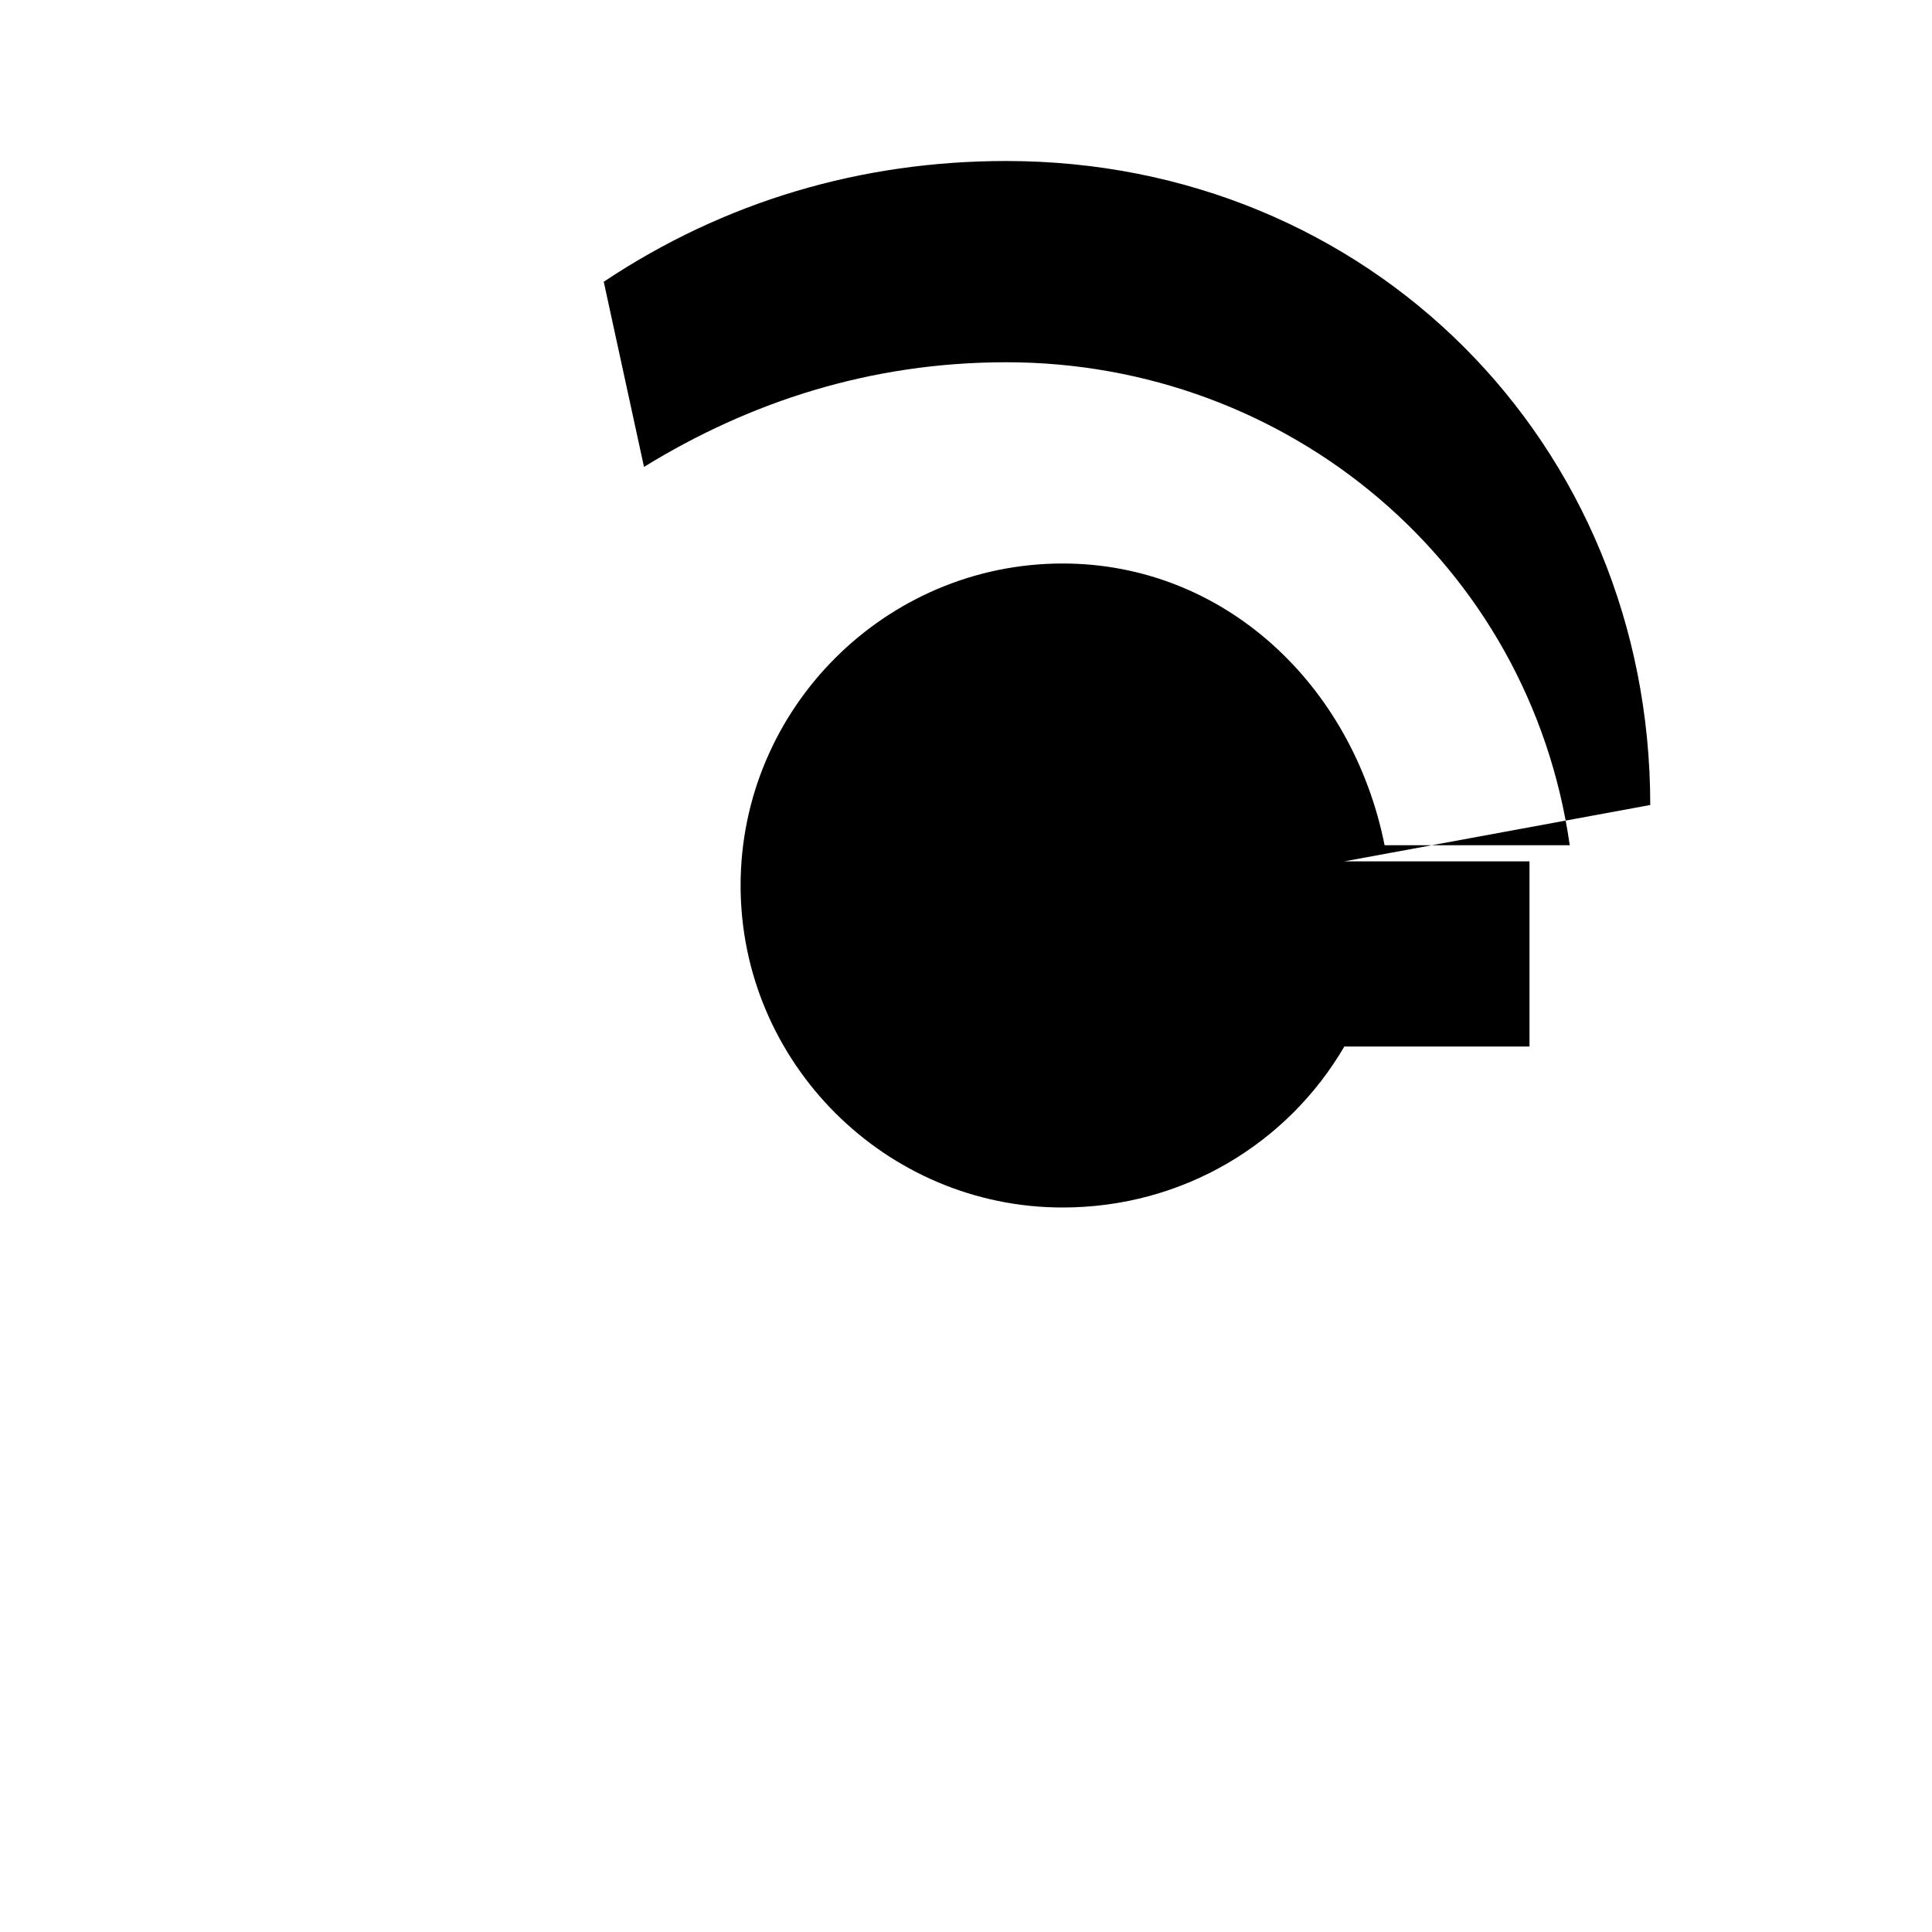
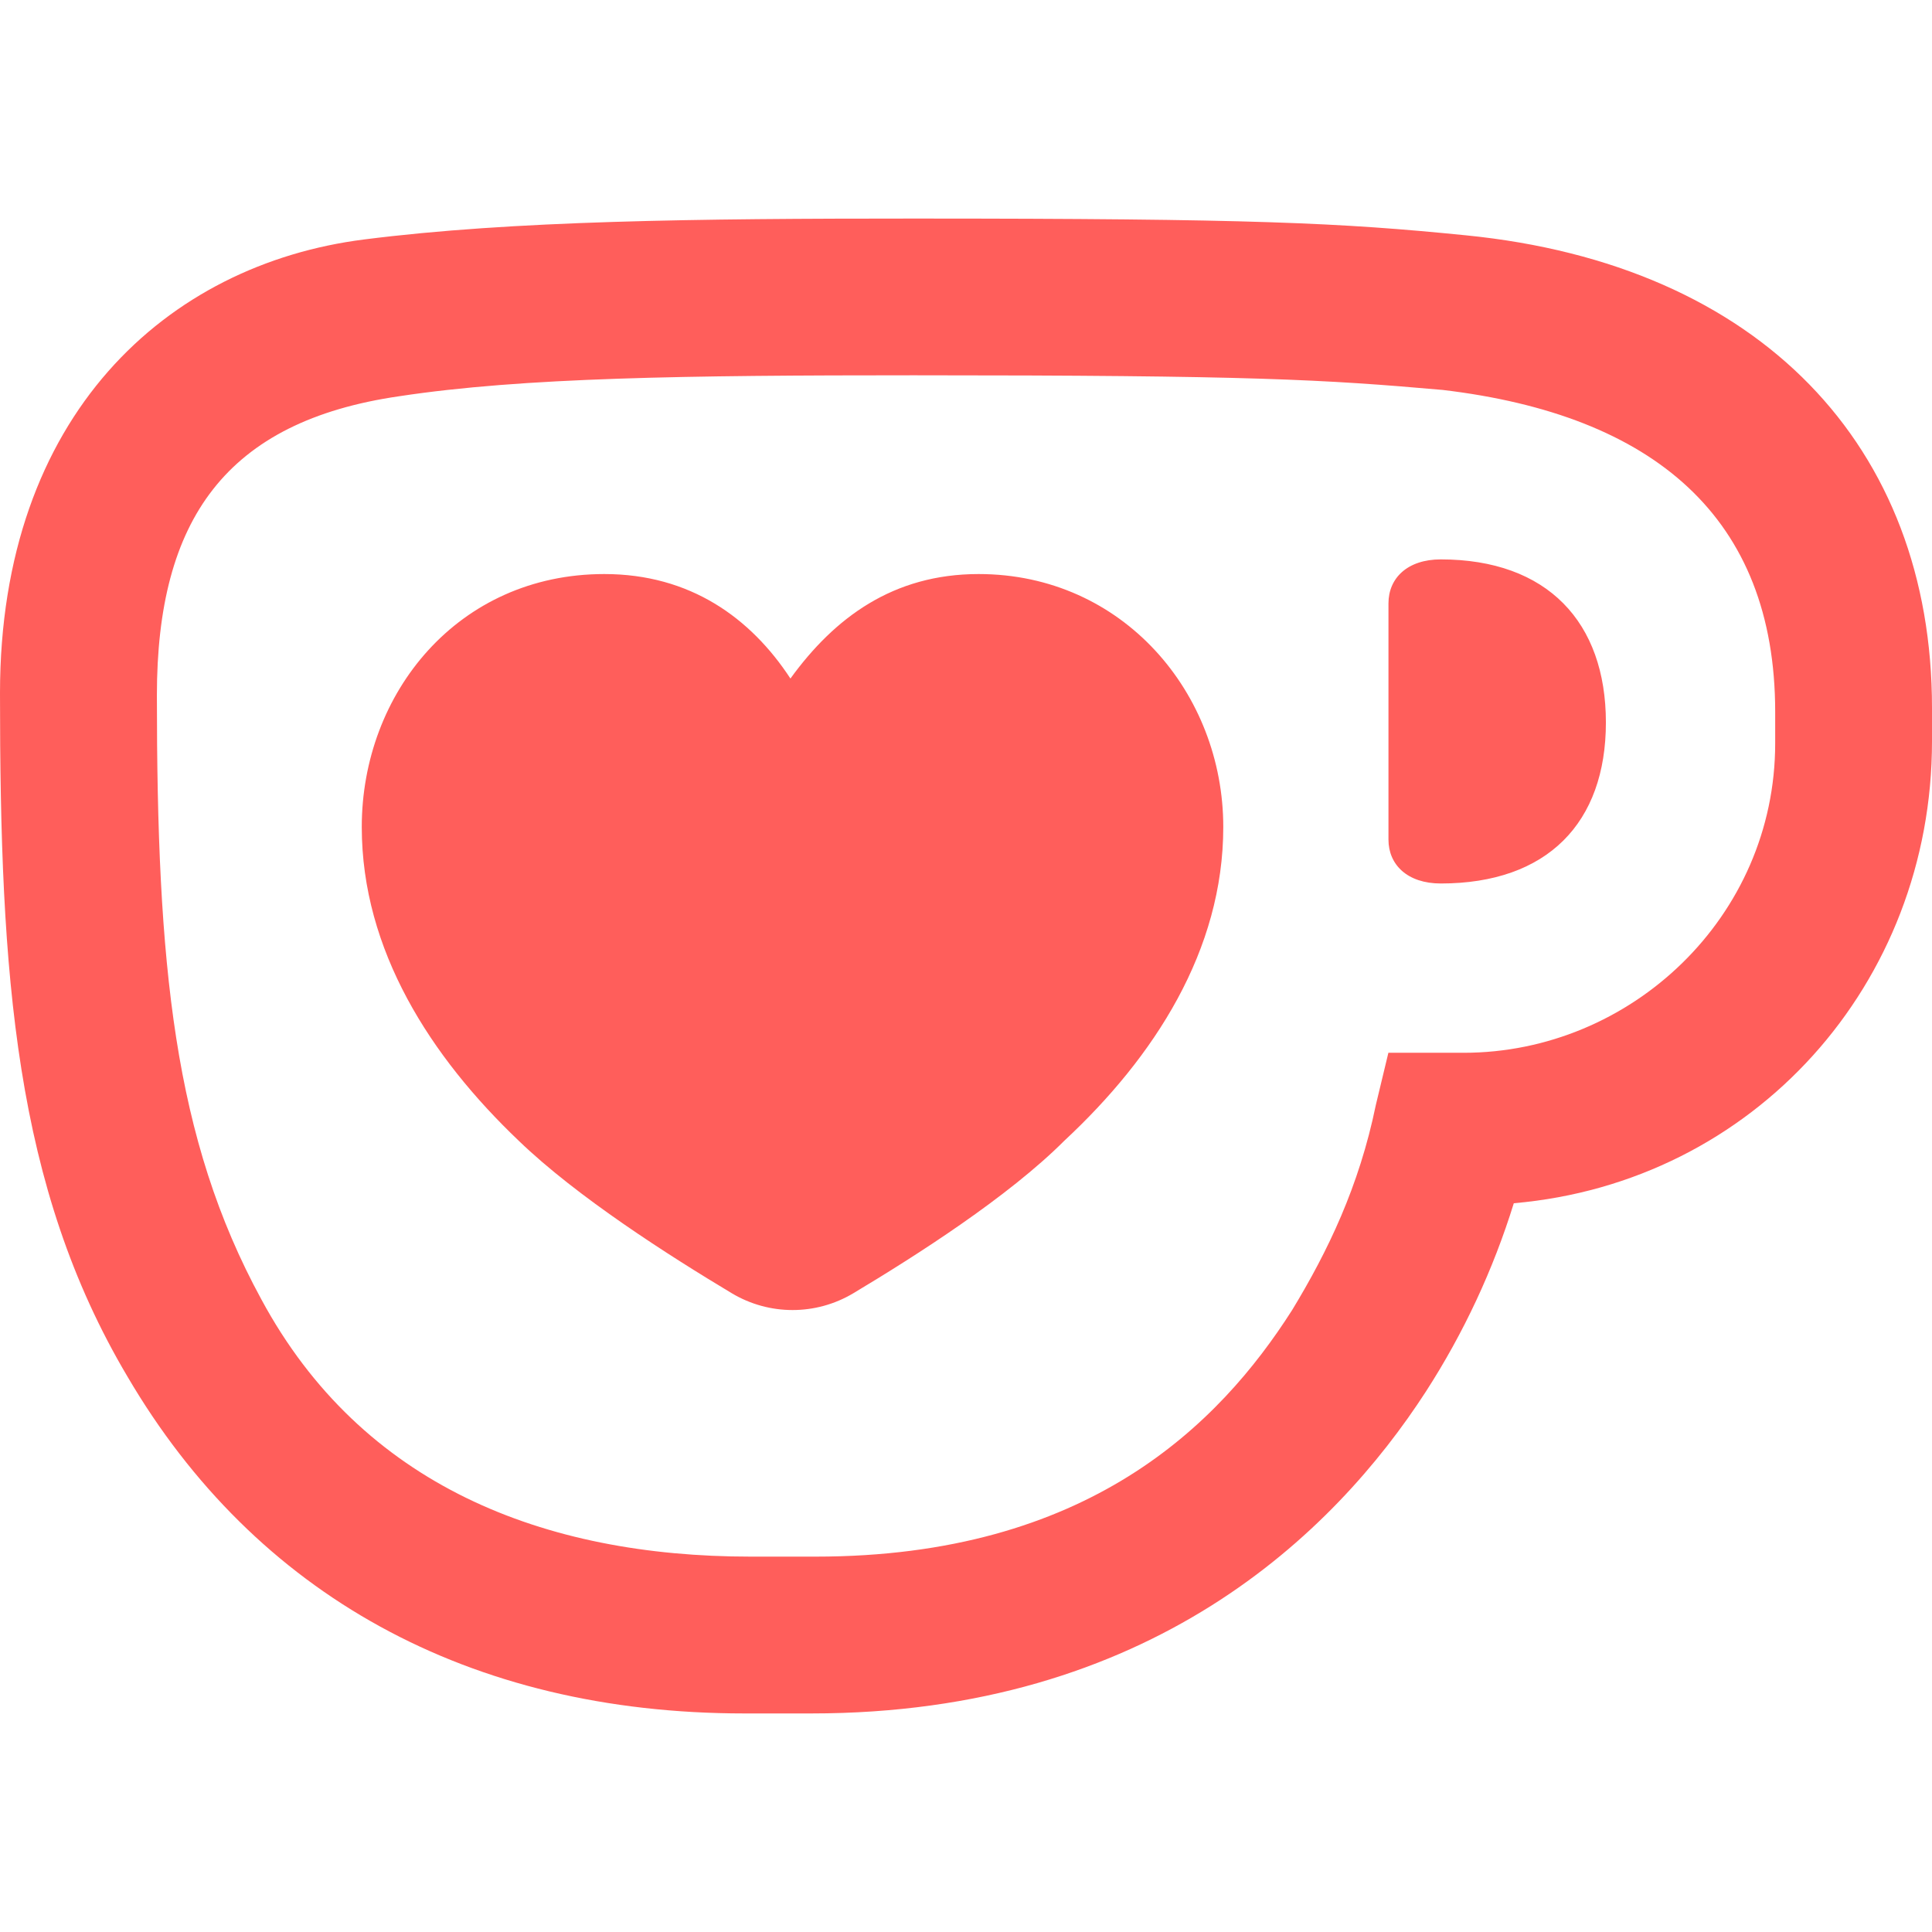
- <svg xmlns="http://www.w3.org/2000/svg" viewBox="0 0 24 24" fill="currentColor">
-   <path d="M20.5 10c0-4.5-3.5-8-8-8-1.8 0-3.5.5-5 1.5l.5 2.3c1.3-.8 2.8-1.3 4.5-1.3 3.5 0 6.5 2.5 7 6h-2.3c-.4-2-2-3.5-4-3.5-2.2 0-4 1.8-4 4s1.8 4 4 4c1.5 0 2.8-.8 3.5-2h2.3v-2.3h-2.3z" />
+ <svg xmlns="http://www.w3.org/2000/svg" fill="#FF5E5B" role="img" viewBox="0 0 24 24">
+   <path d="M11.351 2.715c-2.7 0-4.986.025-6.83.26C2.078 3.285 0 5.154 0 8.61c0 3.506.182 6.13 1.585 8.493 1.584 2.701 4.233 4.182 7.662 4.182h.83c4.209 0 6.494-2.234 7.637-4a9.5 9.5 0 0 0 1.091-2.338C21.792 14.688 24 12.22 24 9.208v-.415c0-3.247-2.13-5.507-5.792-5.87-1.558-.156-2.65-.208-6.857-.208m0 1.947c4.208 0 5.09.052 6.571.182 2.624.311 4.13 1.584 4.13 4v.39c0 2.156-1.792 3.844-3.87 3.844h-.935l-.156.649c-.208 1.013-.597 1.818-1.039 2.546-.909 1.428-2.545 3.064-5.922 3.064h-.805c-2.571 0-4.831-.883-6.078-3.195-1.09-2-1.298-4.155-1.298-7.506 0-2.181.857-3.402 3.012-3.714 1.533-.233 3.559-.26 6.39-.26m6.547 2.287c-.416 0-.65.234-.65.546v2.935c0 .311.234.545.65.545 1.324 0 2.051-.754 2.051-2s-.727-2.026-2.052-2.026m-10.39.182c-1.818 0-3.013 1.48-3.013 3.142 0 1.533.858 2.857 1.949 3.897.727.701 1.87 1.429 2.649 1.896a1.47 1.47 0 0 0 1.507 0c.78-.467 1.922-1.195 2.623-1.896 1.117-1.039 1.974-2.364 1.974-3.897 0-1.662-1.247-3.142-3.039-3.142-1.065 0-1.792.545-2.338 1.298-.493-.753-1.246-1.298-2.312-1.298" />
</svg>
